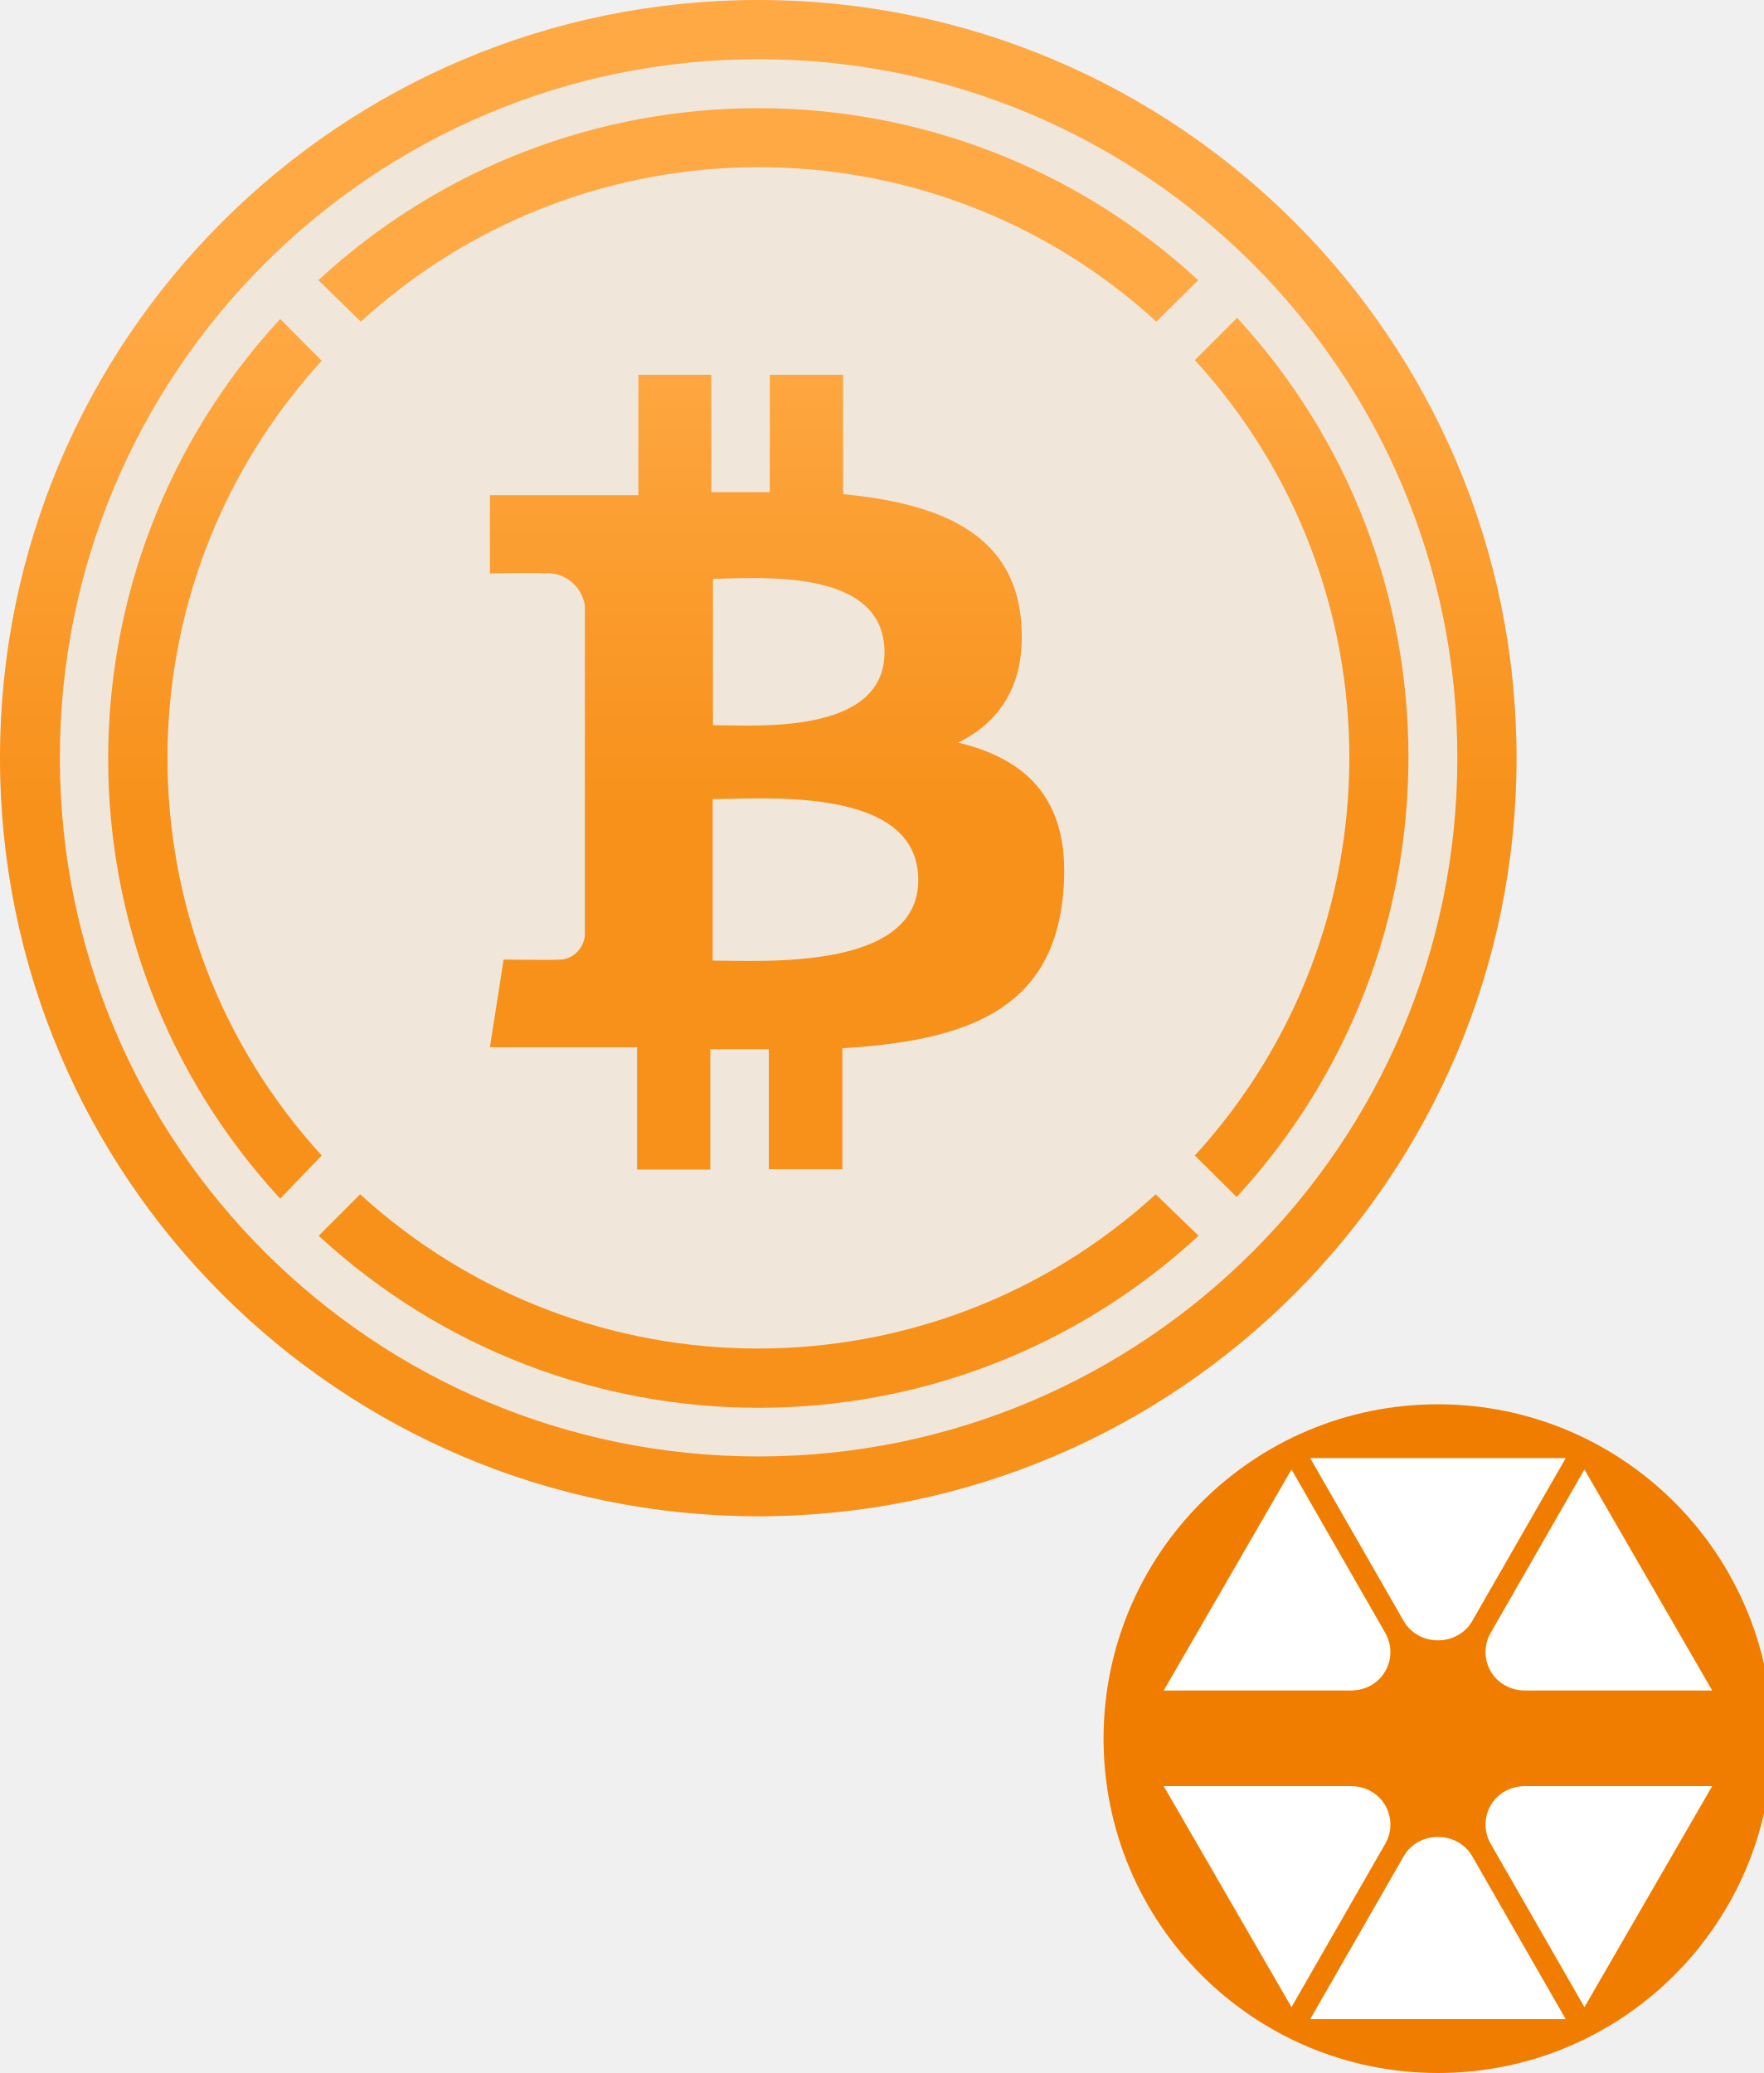
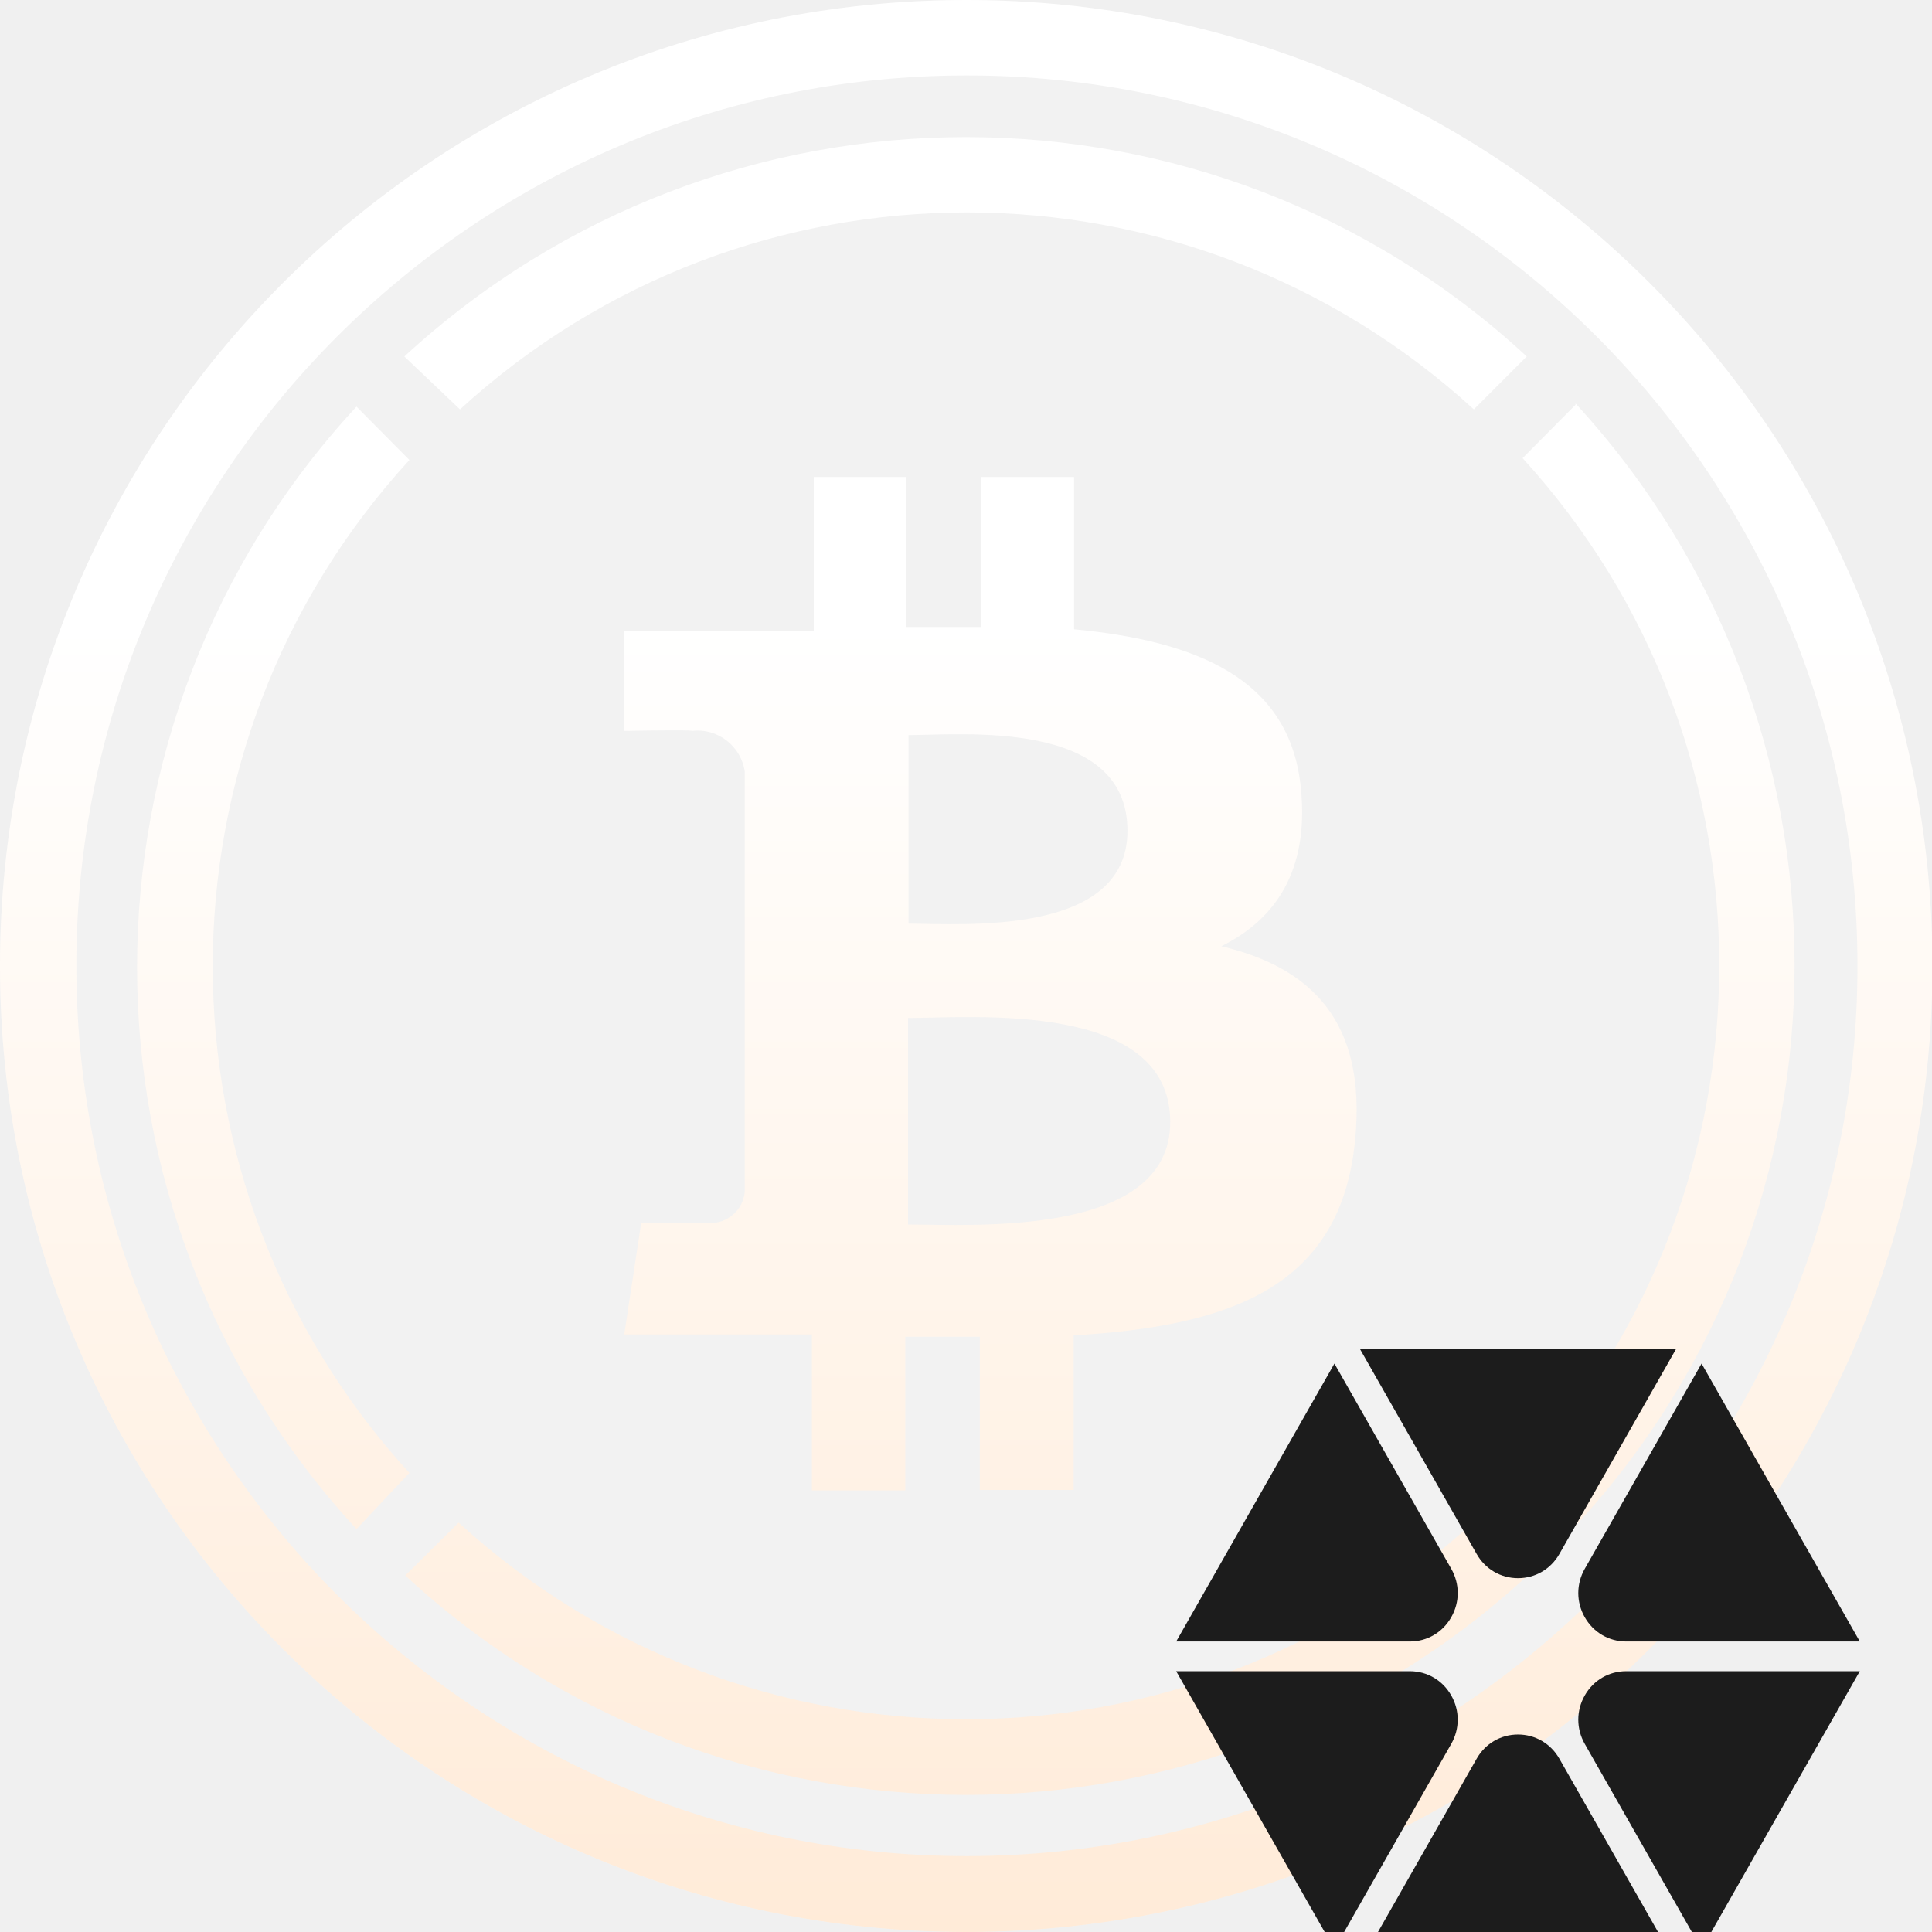
- <svg xmlns="http://www.w3.org/2000/svg" preserveAspectRatio="xMidYMid meet" width="100%" height="100%" overflow="visible" style="display: block;" viewBox="0 0 52.73 62" fill="none">
+ <svg xmlns="http://www.w3.org/2000/svg" preserveAspectRatio="xMidYMid meet" width="100%" height="100%" overflow="visible" style="display: block;" viewBox="0 0 42 42" fill="none">
  <defs>
-     <linearGradient id="orangeGrad" x1="22.67" y1="0" x2="22.67" y2="45.35" gradientUnits="userSpaceOnUse">
-       <stop offset="0.207" stop-color="#FFA945" />
-       <stop offset="0.534" stop-color="#F7911A" />
+     <linearGradient id="waveGradient" x1="21" y1="0" x2="21" y2="42" gradientUnits="userSpaceOnUse">
+       <stop offset="0.322" stop-color="white" />
+       <stop offset="1" stop-color="#FFEBD8" />
    </linearGradient>
  </defs>
  <g id="wbtc-citrea">
-     <circle cx="22.67" cy="22.67" r="22.67" fill="#F7911A" fill-opacity="0.1" />
-     <path d="M36.98 9.52L35.73 10.77C41.89 17.5 41.89 27.82 35.73 34.56L36.98 35.8C43.83 28.37 43.83 16.92 36.98 9.49V9.52Z" fill="url(#orangeGrad)" />
-     <path d="M10.79 9.62C17.53 3.46 27.85 3.46 34.58 9.62L35.83 8.38C28.4 1.52 16.95 1.52 9.52 8.38L10.79 9.62Z" fill="url(#orangeGrad)" />
-     <path d="M9.62 34.56C3.47 27.83 3.47 17.52 9.62 10.79L8.38 9.54C1.52 16.97 1.52 28.42 8.38 35.85L9.62 34.56Z" fill="url(#orangeGrad)" />
-     <path d="M34.56 35.72C27.83 41.87 17.51 41.87 10.77 35.72L9.53 36.96C16.96 43.82 28.41 43.82 35.84 36.96L34.56 35.72Z" fill="url(#orangeGrad)" />
-     <path d="M30.53 18.52C30.28 15.92 28.04 15.05 25.21 14.78V11.21H23.02V14.72H21.27V11.21H19.09V14.81H14.65V17.15C14.65 17.15 16.27 17.12 16.24 17.15C16.85 17.08 17.4 17.51 17.49 18.11V27.98C17.47 28.18 17.38 28.37 17.22 28.51C17.06 28.65 16.86 28.72 16.66 28.7C16.68 28.72 15.06 28.7 15.06 28.7L14.65 31.32H19.05V34.98H21.24V31.38H22.99V34.97H25.19V31.35C28.89 31.13 31.47 30.21 31.79 26.75C32.06 23.96 30.74 22.71 28.65 22.21C29.92 21.59 30.71 20.43 30.53 18.52ZM27.46 26.32C27.46 29.04 22.8 28.73 21.31 28.73V23.9C22.8 23.9 27.46 23.48 27.46 26.32ZM26.45 19.51C26.45 22 22.55 21.69 21.32 21.69V17.31C22.56 17.31 26.45 16.92 26.45 19.51Z" fill="url(#orangeGrad)" />
-     <path d="M22.67 45.35C10.15 45.34 0 35.2 0 22.67C0 10.15 10.15 0 22.68 0C35.2 0 45.35 10.15 45.35 22.67C45.35 35.19 35.2 45.34 22.68 45.35H22.67ZM22.67 1.77C11.13 1.78 1.78 11.14 1.79 22.68C1.8 34.22 11.16 43.57 22.7 43.56C34.23 43.55 43.58 34.2 43.58 22.67C43.58 11.13 34.23 1.77 22.69 1.77C22.68 1.77 22.67 1.77 22.67 1.77Z" fill="url(#orangeGrad)" />
-     <g transform="translate(33, 42)">
-       <circle cx="10" cy="10" r="10" fill="#F17D00" />
-       <path d="M10 7.06C9.58 7.06 9.19 6.85 8.98 6.49L6.18 1.61H13.82L11.02 6.49C10.81 6.85 10.42 7.06 10 7.06Z" fill="white" />
-       <path d="M12.6 8.56C12.18 8.56 11.79 8.35 11.58 7.99C11.37 7.63 11.37 7.19 11.58 6.83L14.38 1.95L18.2 8.56H12.6Z" fill="white" />
-       <path d="M6.18 18.39L8.98 13.51C9.19 13.15 9.58 12.94 10 12.94C10.42 12.94 10.81 13.15 11.02 13.51L13.82 18.39H6.18Z" fill="white" />
-       <path d="M11.58 13.15C11.37 12.79 11.37 12.35 11.58 11.99C11.79 11.63 12.18 11.42 12.6 11.42H18.2L14.38 18.03L11.58 13.15Z" fill="white" />
-       <path d="M1.8 8.56L5.62 1.95L8.42 6.83C8.63 7.19 8.63 7.63 8.42 7.99C8.21 8.35 7.82 8.56 7.4 8.56H1.8Z" fill="white" />
-       <path d="M1.8 11.42H7.4C7.82 11.42 8.21 11.63 8.42 11.99C8.63 12.35 8.63 12.79 8.42 13.15L5.62 18.03L1.8 11.42Z" fill="white" />
+     <circle cx="21" cy="21" r="21" fill="white" fill-opacity="0.15" />
+     <path d="M34.25 8.8L33.1 9.96C38.8 16.2 38.8 25.78 33.1 32.02L34.25 33.17C40.6 26.3 40.6 15.68 34.25 8.77V8.8Z" fill="url(#waveGradient)" />
+     <path d="M10 8.9C16.24 3.19 25.8 3.19 32.04 8.9L33.19 7.75C26.32 1.39 15.69 1.39 8.79 7.75L10 8.9Z" fill="url(#waveGradient)" />
+     <path d="M8.9 32.02C3.2 25.79 3.2 16.22 8.9 10L7.75 8.84C1.39 15.71 1.39 26.34 7.75 33.24L8.9 32.02Z" fill="url(#waveGradient)" />
+     <path d="M32.02 33.1C25.79 38.8 16.21 38.8 9.97 33.1L8.81 34.25C15.68 40.61 26.31 40.61 33.21 34.25L32.02 33.1Z" fill="url(#waveGradient)" />
+     <path d="M28.28 17.14C28.05 14.73 25.97 13.93 23.35 13.68V10.37H21.32V13.63H19.7V10.37H17.69V13.72H13.57V15.89C13.57 15.89 15.07 15.86 15.04 15.89C15.6 15.82 16.11 16.22 16.19 16.77V25.91C16.17 26.1 16.09 26.27 15.94 26.4C15.79 26.53 15.61 26.6 15.42 26.58C15.44 26.6 13.94 26.58 13.94 26.58L13.57 29.01H17.65V32.4H19.68V29.06H21.3V32.39H23.34V29.03C26.77 28.83 29.16 27.97 29.46 24.77C29.71 22.19 28.49 21.03 26.55 20.57C27.73 19.99 28.46 18.92 28.28 17.14ZM25.44 24.39C25.44 26.91 21.12 26.62 19.74 26.62V22.13C21.12 22.13 25.44 21.74 25.44 24.39ZM24.51 18.06C24.51 20.37 20.89 20.08 19.75 20.08V15.98C20.9 15.98 24.51 15.62 24.51 18.06Z" fill="url(#waveGradient)" />
+     <path d="M21 42C9.4 41.99 0 32.6 0 21C0 9.4 9.4 0 21.01 0C32.61 0 42.01 9.4 42.01 21C42.01 32.6 32.61 41.99 21.01 42H21ZM21 1.64C10.32 1.65 1.65 10.33 1.66 21.01C1.67 31.69 10.35 40.36 21.03 40.35C31.71 40.34 40.38 31.67 40.38 21C40.38 10.32 31.71 1.64 21.02 1.64C21.01 1.64 21 1.64 21 1.64Z" fill="url(#waveGradient)" />
+     <g transform="translate(33, 36) scale(0.65) translate(-53.578, -64.7)">
+       <path d="M53.578 67.326C54.156 67.326 54.674 67.629 54.963 68.137L58.87 75H48.287L52.194 68.137C52.483 67.629 53 67.326 53.578 67.326Z" fill="#1C1C1C" />
+       <path d="M49.961 65.208C50.539 65.208 51.057 65.511 51.345 66.019C51.634 66.526 51.634 67.132 51.345 67.64L47.438 74.503L42.146 65.208H49.961Z" fill="#1C1C1C" />
+       <path d="M59.718 74.503L55.811 67.64C55.522 67.133 55.522 66.526 55.811 66.019C56.1 65.511 56.618 65.208 57.196 65.208H65.01L59.718 74.503Z" fill="#1C1C1C" />
+       <path d="M51.345 61.783C51.635 62.29 51.635 62.897 51.345 63.404C51.057 63.912 50.539 64.215 49.961 64.215H42.146L47.438 54.92L51.345 61.783Z" fill="#1C1C1C" />
+       <path d="M65.01 64.215H57.195C56.617 64.214 56.1 63.911 55.811 63.404C55.522 62.897 55.522 62.29 55.811 61.783L59.718 54.92L65.01 64.215Z" fill="#1C1C1C" />
+       <path d="M54.963 61.286C54.674 61.794 54.156 62.097 53.578 62.097C53 62.097 52.483 61.794 52.194 61.286L48.287 54.423H58.87L54.963 61.286Z" fill="#1C1C1C" />
    </g>
  </g>
</svg>
